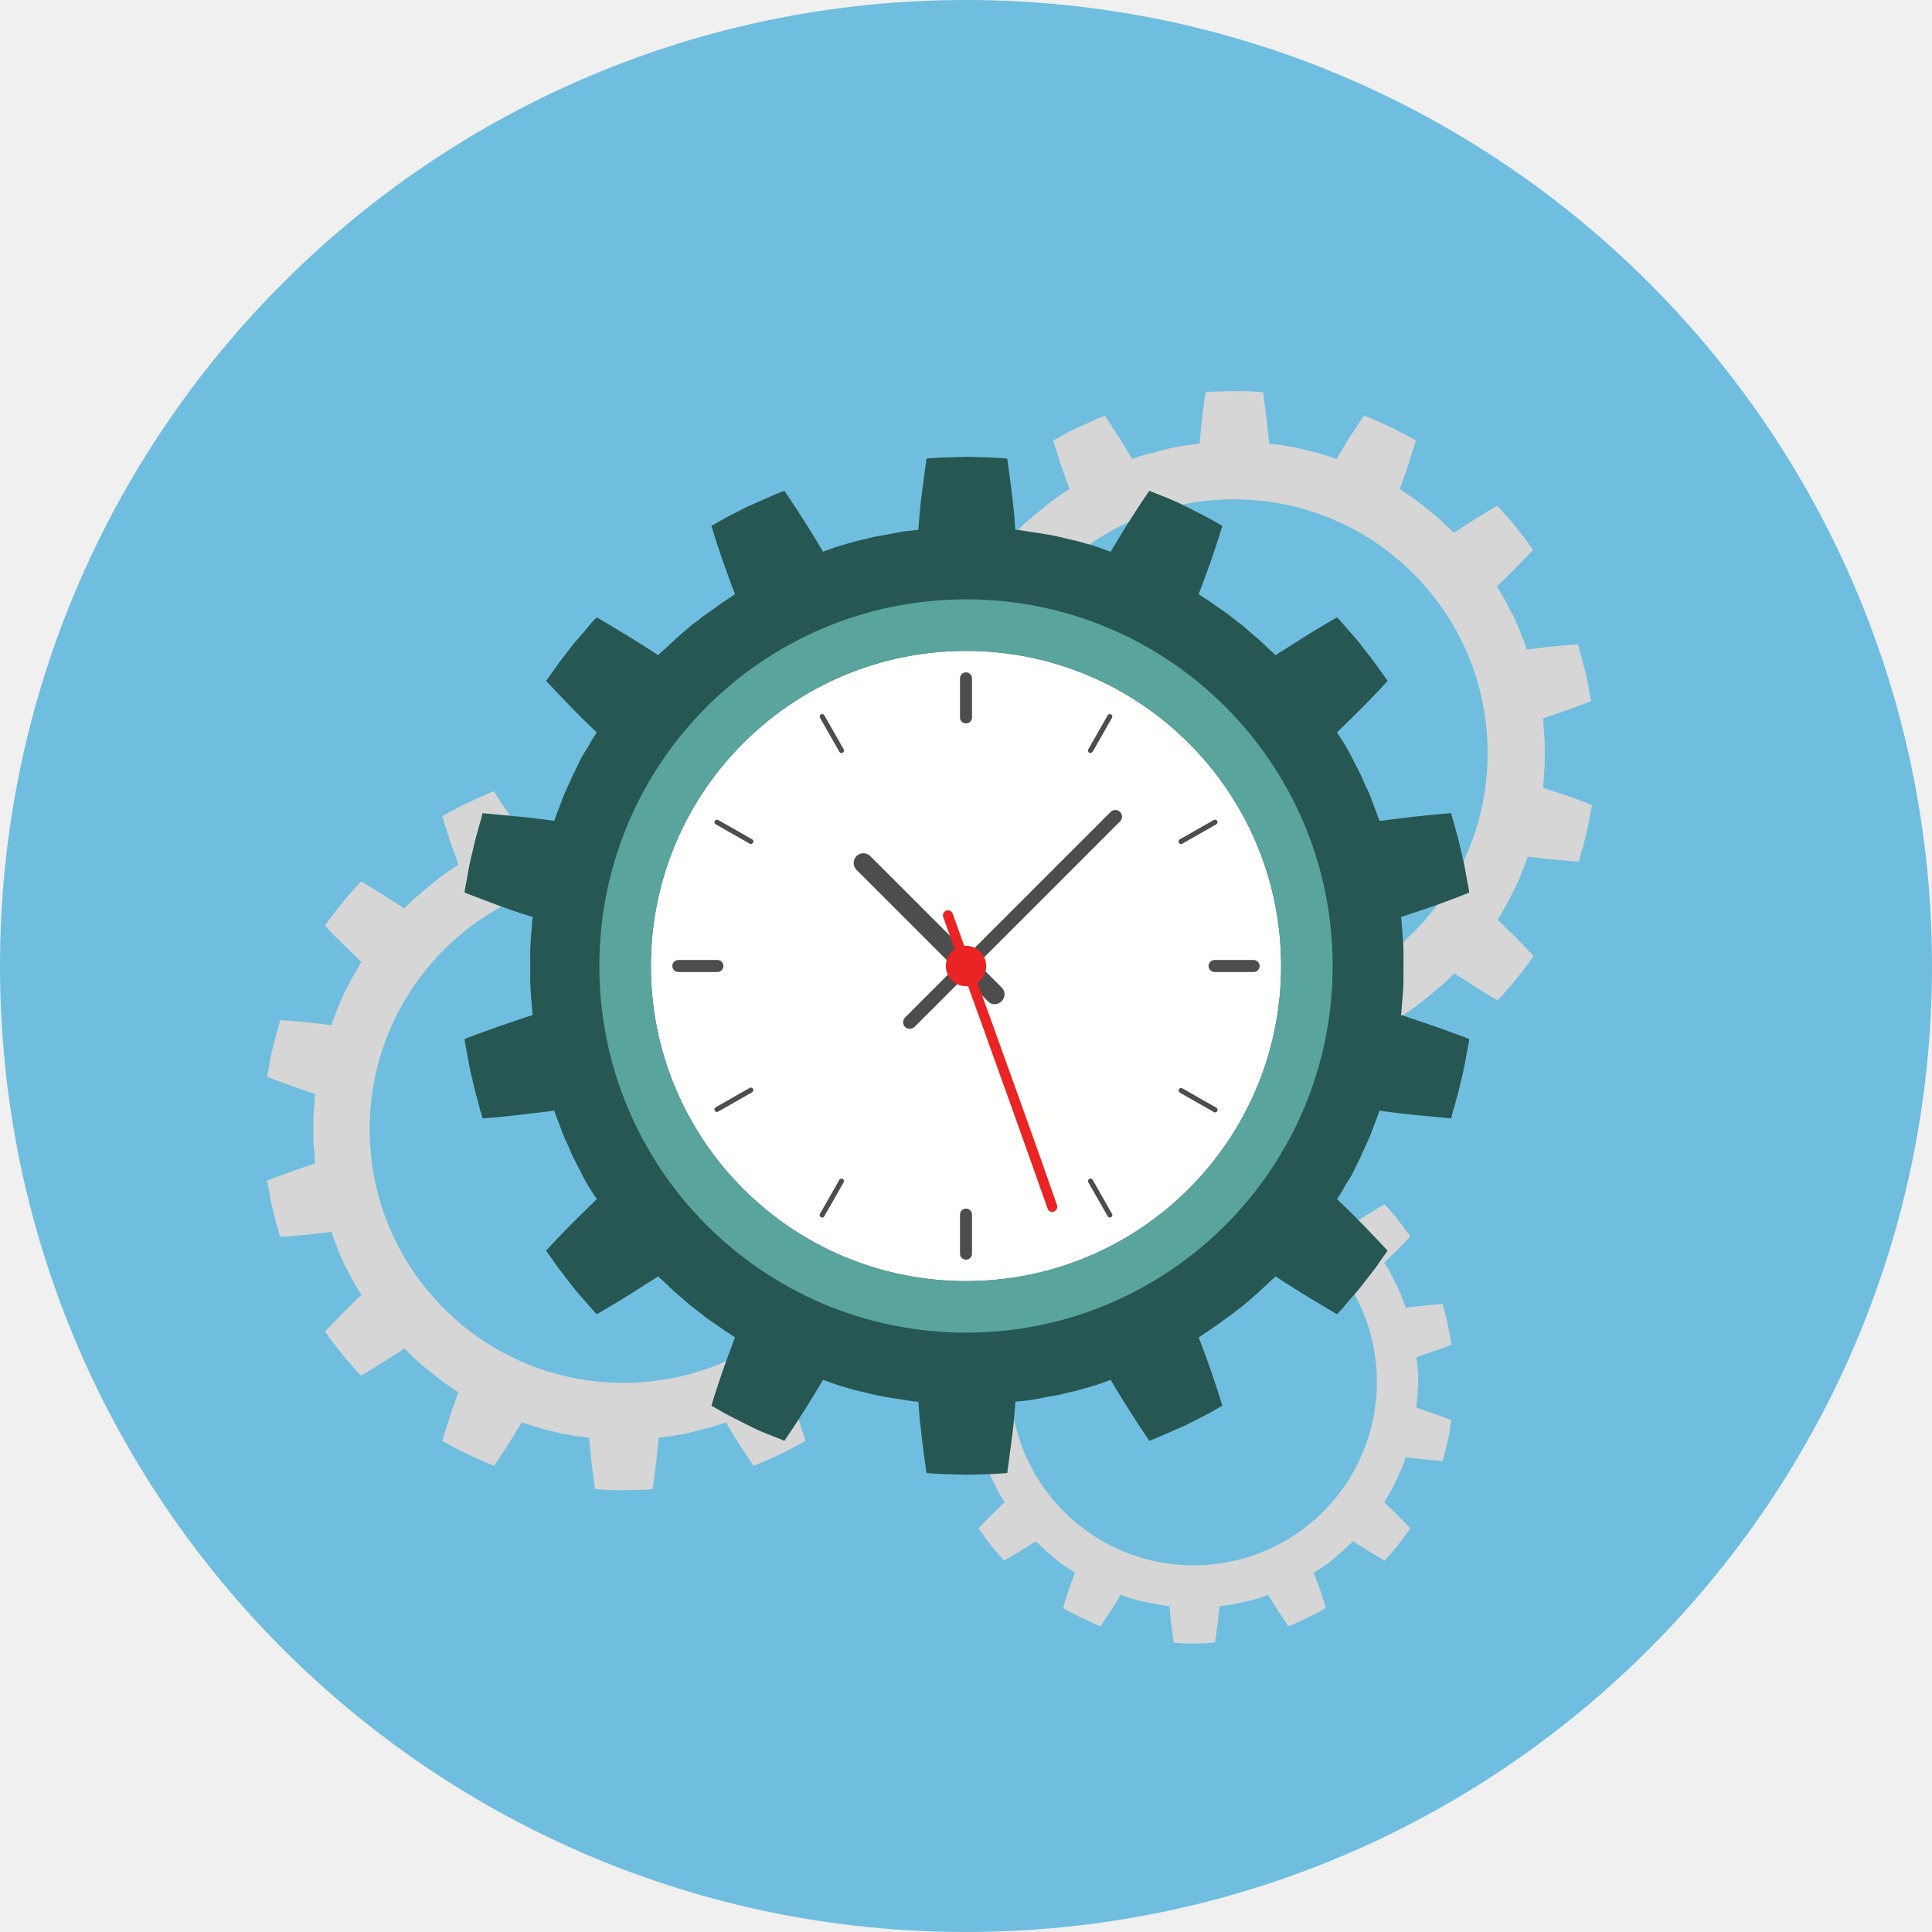
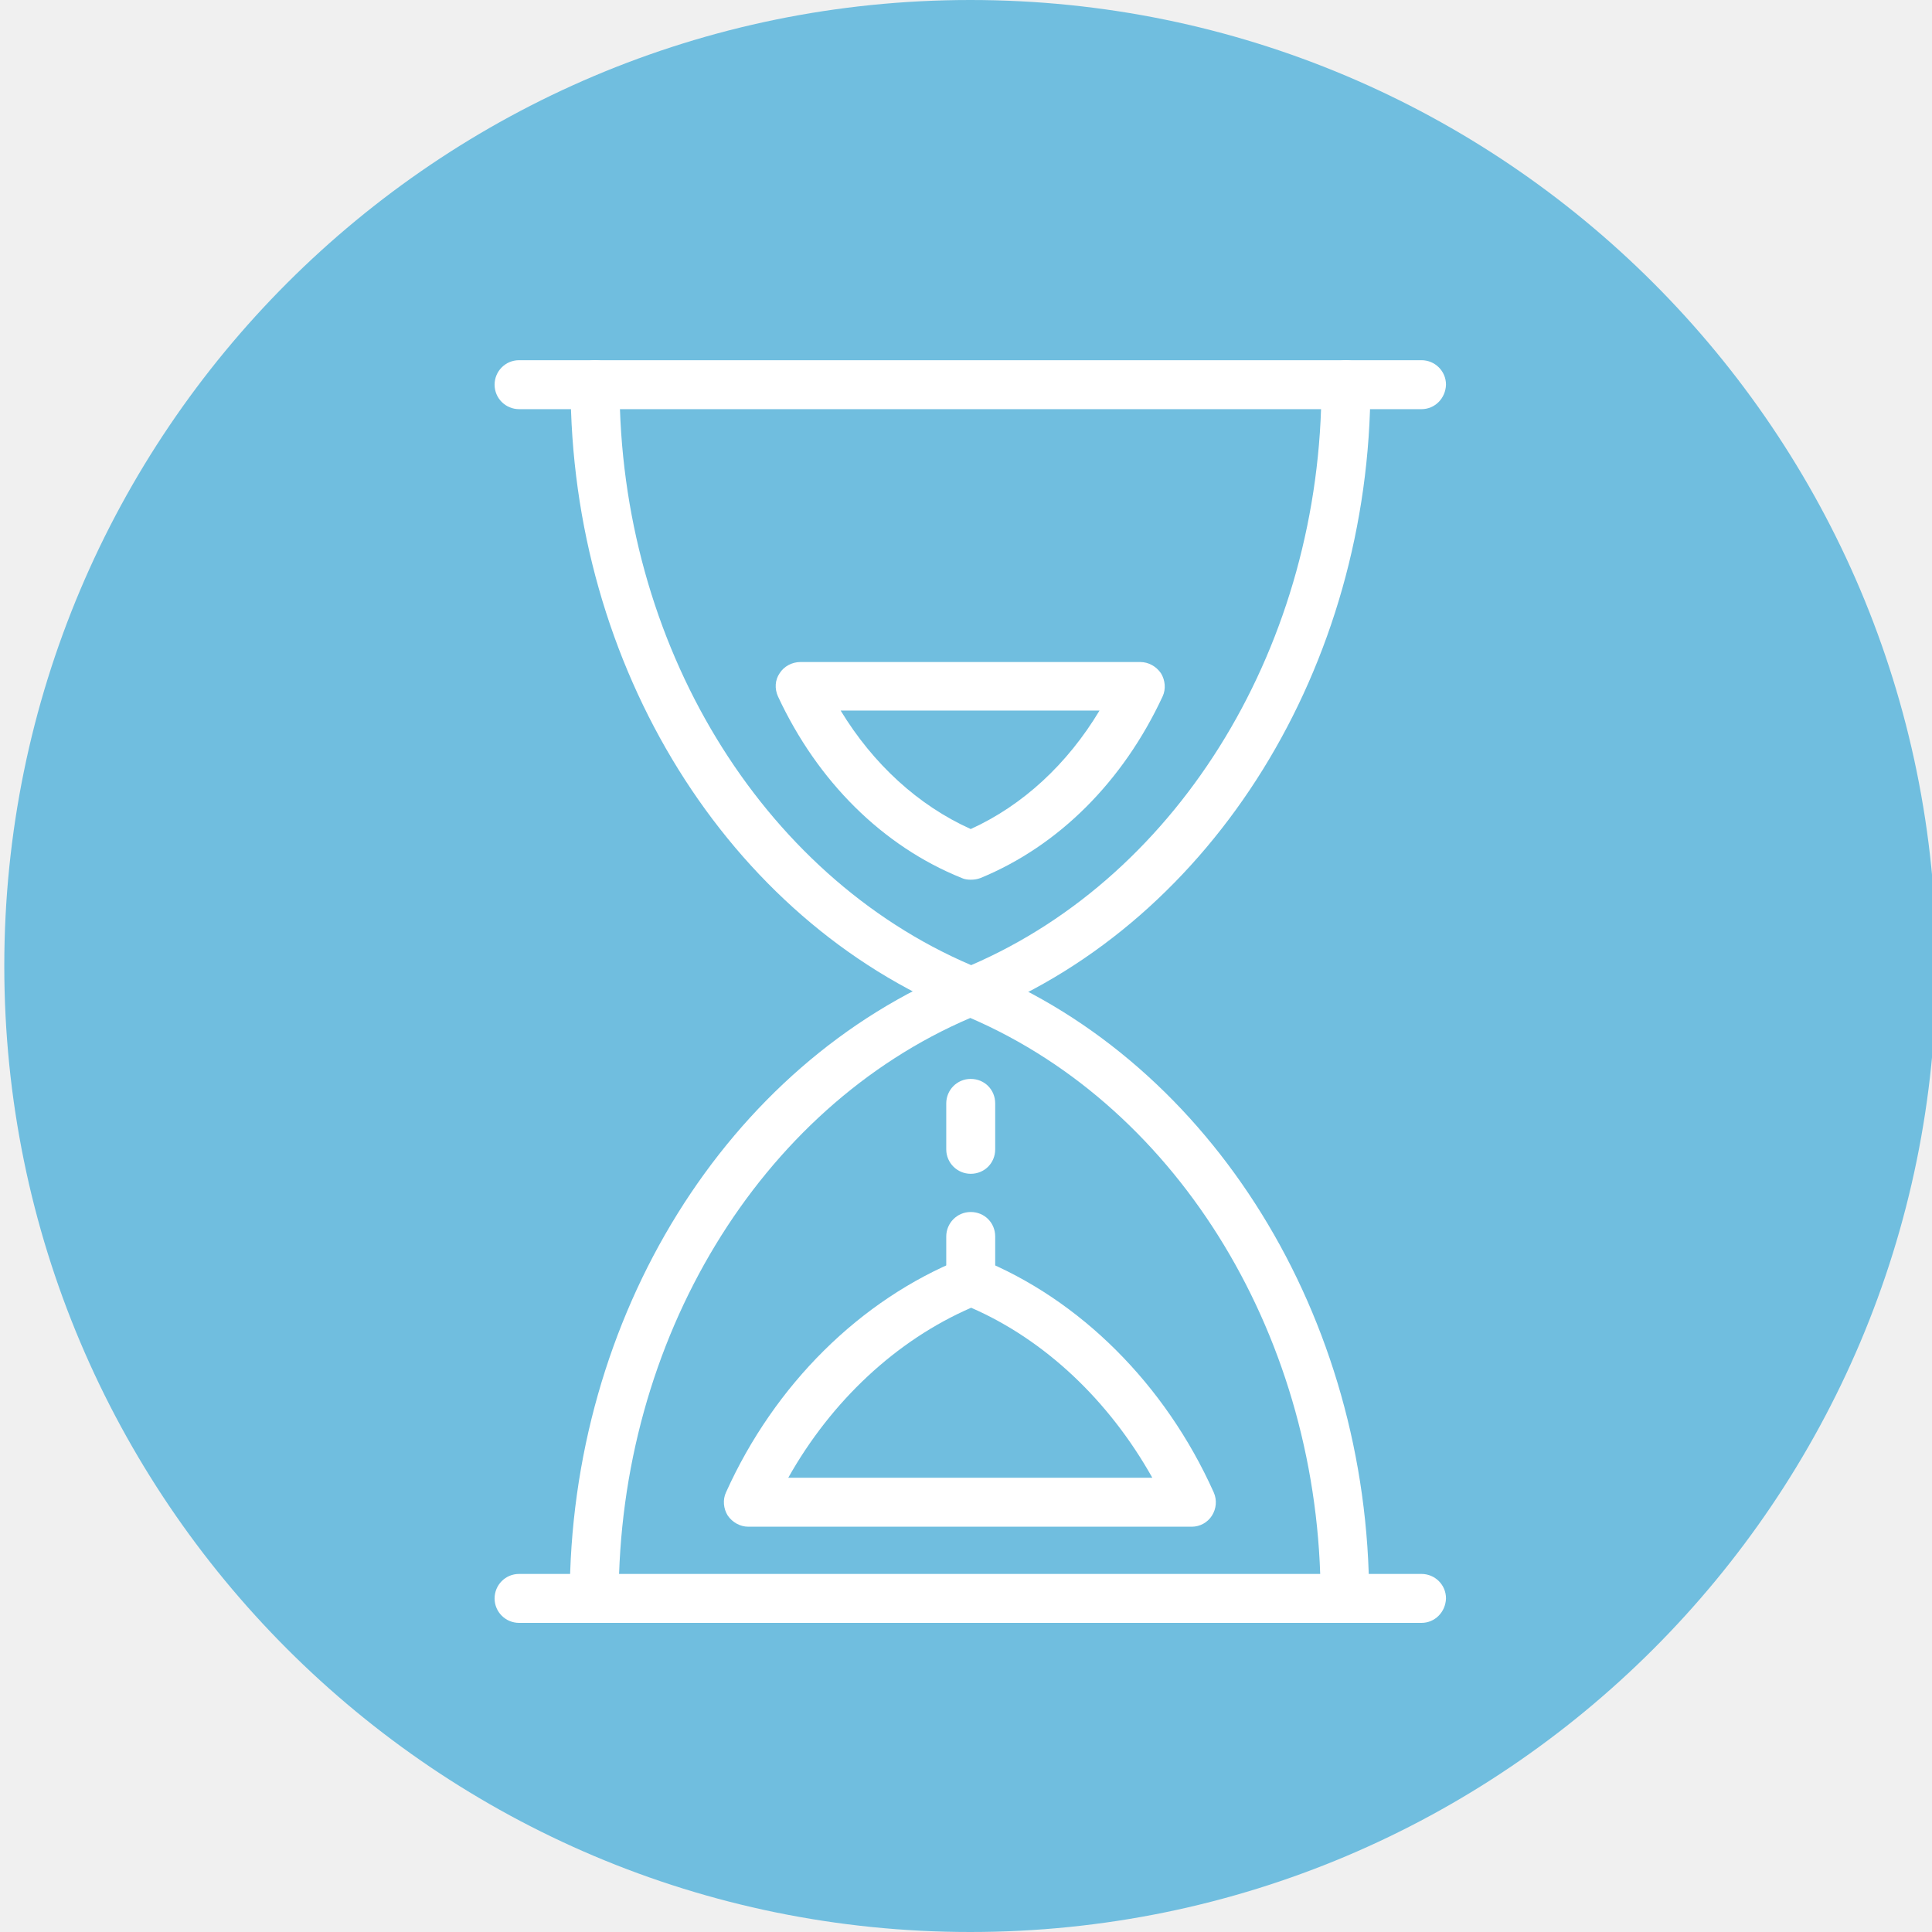
- <svg xmlns="http://www.w3.org/2000/svg" id="Layer_1" data-name="Layer 1" viewBox="0 0 450 450">
-   <defs>
-     <style>.cls-1{fill:#70bedf;}.cls-2{fill:#d6d6d6;}.cls-3{fill:#275752;}.cls-4{fill:#fffffd;}.cls-5{fill:#4d4d4d;}.cls-6{fill:#ea2324;}.cls-7{fill:#59a49c;}</style>
-   </defs>
-   <circle class="cls-1" cx="225" cy="225" r="225" />
-   <path class="cls-2" d="M359.4,183.5v-.3c0-.2.1-.5.1-.9.1-.8.1-1.8.2-2.8s.1-2,.1-2.8v-2.6c0-.8,0-1.8-.1-2.8s-.2-2-.2-2.8c0-.4-.1-.7-.1-.9v-.3s2.8-.9,5.6-1.9,5.6-2.1,5.6-2.1a2.8,2.8,0,0,0-.1-.6q-.15-.6-.3-1.5c-.2-1.2-.5-2.9-.9-4.5l-.6-2.4q-.3-1.2-.6-2.1c-.2-.6-.3-1.1-.4-1.5a3.22,3.22,0,0,0-.2-.6s-3,.2-6,.5-5.9.7-5.9.7-.2-.5-.4-1.2-.7-1.7-1-2.6-.8-1.9-1.1-2.6-.5-1.2-.5-1.2a6.7,6.7,0,0,0-.6-1.1c-.4-.7-.8-1.6-1.3-2.5s-1-1.8-1.4-2.4-.7-1.1-.7-1.1,2.2-2,4.3-4.2,4.2-4.3,4.2-4.3l-1.2-1.7c-.4-.5-.8-1.1-1.3-1.7s-1-1.3-1.5-1.9c-1-1.3-2.2-2.6-3-3.5a13.26,13.26,0,0,0-1-1.1l-.4-.4s-2.6,1.5-5.1,3.1l-5,3.2-.9-.9c-.6-.5-1.3-1.2-2-1.9s-1.5-1.3-2.1-1.8-1-.8-1-.8-.4-.3-1-.8-1.4-1.1-2.2-1.7-1.7-1.2-2.3-1.6-1.1-.7-1.1-.7,1.1-2.8,2-5.6,1.8-5.7,1.8-5.7-.7-.4-1.8-1-2.6-1.4-4.1-2.1-3-1.4-4.2-1.9-2-.8-2-.8-1.7,2.5-3.3,5-3.1,5.1-3.1,5.1-.5-.2-1.2-.4c-.4-.1-.8-.3-1.2-.4s-.9-.3-1.4-.4a18,18,0,0,0-2.7-.7c-.7-.2-1.2-.3-1.2-.3s-.5-.1-1.2-.3-1.7-.3-2.7-.5-2-.3-2.8-.4-1.3-.2-1.3-.2-.1-.7-.2-1.9-.3-2.6-.4-4.1c-.4-3-.8-5.9-.8-5.9s-.8-.1-2.1-.2-2.9-.1-4.6-.1-3.3.1-4.6.1-2.1.2-2.1.2-.5,3-.8,5.9c-.2,1.5-.3,3-.4,4.1s-.2,1.9-.2,1.9-.5.1-1.3.2-1.8.2-2.8.4-2,.3-2.7.5-1.2.3-1.2.3-.5.1-1.2.3-1.7.5-2.7.7c-.5.1-1,.3-1.4.4s-.9.3-1.2.4c-.7.2-1.2.4-1.2.4s-1.5-2.6-3.1-5.1-3.3-5-3.3-5-.8.3-1.9.8-2.7,1.2-4.2,1.9-3,1.5-4.1,2.1-1.8,1-1.8,1,.9,2.9,1.8,5.7l2,5.6a11.62,11.62,0,0,1-1.1.7,55.73,55.73,0,0,0-4.5,3.3c-.6.5-1,.8-1,.8s-.4.3-1,.8-1.3,1.2-2.1,1.8-1.5,1.4-2,1.9a6.05,6.05,0,0,0-.9.9l-5-3.2c-2.5-1.6-5.1-3.1-5.1-3.1a1.2,1.2,0,0,1-.4.4,12,12,0,0,0-1,1.1c-.8,1-2,2.2-3,3.5-.5.7-1,1.3-1.5,1.9s-.9,1.2-1.3,1.7l-1.2,1.7s2,2.2,4.2,4.3,4.3,4.2,4.3,4.2a11.62,11.62,0,0,0-.7,1.1c-.4.7-.9,1.5-1.4,2.4s-.9,1.8-1.3,2.5a5.81,5.81,0,0,1-.6,1.1s-.2.5-.5,1.2a22.63,22.63,0,0,0-1.1,2.6c-.4.9-.7,1.9-1,2.6a6.74,6.74,0,0,0-.4,1.2s-2.9-.4-5.9-.7-6-.5-6-.5a3.22,3.22,0,0,0-.2.6c-.1.4-.2.9-.4,1.5s-.4,1.3-.6,2.1l-.6,2.4c-.4,1.6-.7,3.3-.9,4.5q-.15.9-.3,1.5a1.45,1.45,0,0,1-.1.6s2.8,1.1,5.6,2.1,5.6,1.9,5.6,1.9v.3c0,.2-.1.5-.1.9-.1.8-.1,1.8-.2,2.8s-.1,2-.1,2.8v2.6c0,.8,0,1.8.1,2.8s.2,2,.2,2.8c0,.4.1.7.1.9v.3s-2.8.9-5.6,1.9-5.6,2.1-5.6,2.1a2.8,2.8,0,0,0,.1.6q.15.6.3,1.5c.2,1.2.5,2.9.9,4.5l.6,2.4q.3,1.2.6,2.1c.2.6.3,1.1.4,1.5a3.22,3.22,0,0,0,.2.6s3-.2,6-.5,5.9-.7,5.9-.7.2.5.4,1.2.7,1.7,1,2.6.8,1.9,1.1,2.6.5,1.2.5,1.2a6.7,6.7,0,0,0,.6,1.1c.4.7.8,1.6,1.3,2.5s1,1.8,1.4,2.4.7,1.1.7,1.1-2.2,2-4.3,4.2-4.2,4.3-4.2,4.3l1.2,1.7c.4.5.8,1.1,1.3,1.7s1,1.3,1.5,1.9c1,1.3,2.2,2.6,3,3.5a13.26,13.26,0,0,0,1,1.1l.4.4s2.6-1.5,5.1-3.1l5-3.2a6.05,6.05,0,0,1,.9.9c.6.5,1.3,1.2,2,1.9s1.5,1.3,2.1,1.8,1,.8,1,.8.4.3,1,.8,1.4,1.1,2.2,1.7,1.7,1.2,2.3,1.6,1.1.7,1.1.7-1.1,2.8-2,5.6-1.8,5.7-1.8,5.7.7.4,1.8,1,2.6,1.4,4.1,2.1,3,1.4,4.2,1.9,2,.8,2,.8,1.7-2.5,3.3-5,3.1-5.1,3.1-5.1.5.2,1.2.4c.4.1.8.3,1.2.4s.9.3,1.4.4a18,18,0,0,0,2.7.7c.7.2,1.2.3,1.2.3s.5.1,1.2.3,1.7.3,2.7.5,2,.3,2.8.4,1.3.2,1.3.2.1.7.2,1.9.3,2.6.4,4.1c.4,3,.8,5.9.8,5.9s.8.1,2.1.2,2.9.1,4.6.1,3.3-.1,4.6-.1,2.1-.2,2.1-.2.5-3,.8-5.9c.2-1.5.3-3,.4-4.1s.2-1.9.2-1.9.5-.1,1.3-.2,1.8-.2,2.8-.4,2-.3,2.7-.5,1.2-.3,1.2-.3.5-.1,1.2-.3,1.7-.5,2.7-.7c.5-.1,1-.3,1.4-.4s.9-.3,1.2-.4c.7-.2,1.2-.4,1.2-.4s1.5,2.6,3.1,5.1,3.3,5,3.3,5,.8-.3,2-.8,2.7-1.2,4.2-1.9,3-1.5,4.1-2.1,1.8-1,1.8-1-.9-2.9-1.8-5.7l-2-5.6a11.62,11.62,0,0,1,1.1-.7,55.73,55.73,0,0,0,4.5-3.3c.6-.5,1-.8,1-.8s.4-.3,1-.8,1.3-1.2,2.1-1.8,1.5-1.4,2-1.9a6.05,6.05,0,0,0,.9-.9l5,3.2c2.5,1.6,5.1,3.1,5.1,3.1a1.2,1.2,0,0,1,.4-.4,12,12,0,0,0,1-1.1c.8-1,2-2.2,3-3.5.5-.7,1-1.3,1.5-1.9s.9-1.2,1.3-1.7l1.2-1.7s-2-2.2-4.1-4.3-4.3-4.2-4.3-4.2a11.62,11.62,0,0,0,.7-1.1c.4-.7.9-1.5,1.4-2.4s.9-1.8,1.3-2.5a5.81,5.81,0,0,1,.6-1.1s.2-.5.5-1.2a22.63,22.63,0,0,0,1.1-2.6c.4-.9.7-1.9,1-2.6a6.74,6.74,0,0,0,.4-1.2s2.9.4,5.9.7,6,.5,6,.5a3.22,3.22,0,0,0,.2-.6c.1-.4.2-.9.4-1.5s.4-1.3.6-2.1l.6-2.4c.4-1.6.7-3.3.9-4.5q.15-.9.3-1.5a1.45,1.45,0,0,1,.1-.6s-2.8-1.1-5.6-2.1C362.2,184.4,359.4,183.5,359.4,183.5Zm-72,51a59.1,59.1,0,1,1,59.1-59.1A59.09,59.09,0,0,1,287.4,234.5Z" />
-   <path class="cls-2" d="M217.1,271v-.3c0-.2.1-.5.1-.9.1-.8.1-1.8.2-2.8s.1-2,.1-2.8v-2.6c0-.8,0-1.8-.1-2.8s-.2-2-.2-2.8c0-.4-.1-.7-.1-.9v-.3s2.8-.9,5.6-1.9,5.6-2.1,5.6-2.1a2.8,2.8,0,0,0-.1-.6q-.15-.6-.3-1.5c-.2-1.2-.5-2.9-.9-4.5l-.6-2.4q-.3-1.2-.6-2.1c-.2-.6-.3-1.1-.4-1.5a3.22,3.22,0,0,0-.2-.6s-3,.2-6,.5-5.9.7-5.9.7-.2-.5-.4-1.2-.7-1.7-1-2.6-.8-1.9-1.1-2.6-.5-1.2-.5-1.2a6.7,6.7,0,0,0-.6-1.1c-.4-.7-.8-1.6-1.3-2.5s-1-1.8-1.4-2.4-.7-1.1-.7-1.1,2.2-2,4.3-4.2,4.2-4.3,4.2-4.3l-1.2-1.7c-.4-.5-.8-1.1-1.3-1.7s-1-1.3-1.5-1.9c-1-1.3-2.2-2.6-3-3.5a13.26,13.26,0,0,0-1-1.1l-.4-.4s-2.6,1.5-5.1,3.1l-5,3.2-.9-.9c-.6-.5-1.3-1.2-2-1.9s-1.5-1.3-2.1-1.8-1-.8-1-.8-.4-.3-1-.8-1.4-1.1-2.2-1.7-1.7-1.2-2.3-1.6-1.1-.7-1.1-.7,1.1-2.8,2-5.6,1.8-5.7,1.8-5.7-.7-.4-1.8-1-2.6-1.4-4.1-2.1-3-1.4-4.2-1.9-2-.8-2-.8-1.7,2.5-3.3,5-3.1,5.1-3.1,5.1-.5-.2-1.2-.4c-.4-.1-.8-.3-1.2-.4s-.9-.3-1.4-.4a18,18,0,0,0-2.7-.7c-.7-.2-1.2-.3-1.2-.3s-.5-.1-1.2-.3-1.7-.3-2.7-.5-2-.3-2.8-.4-1.3-.2-1.3-.2-.1-.7-.2-1.9-.3-2.6-.4-4.1c-.4-3-.8-5.9-.8-5.9s-.8-.1-2.1-.2-2.9-.1-4.6-.1-3.3.1-4.6.1-2.1.2-2.1.2-.5,3-.8,5.9c-.2,1.5-.3,3-.4,4.1s-.2,1.9-.2,1.9-.5.1-1.3.2-1.8.2-2.8.4-2,.3-2.7.5-1.2.3-1.2.3-.5.1-1.2.3-1.7.5-2.7.7c-.5.1-1,.3-1.4.4s-.9.3-1.2.4c-.7.2-1.2.4-1.2.4s-1.5-2.6-3.1-5.1-3.3-5-3.3-5-.8.3-1.9.8-2.7,1.2-4.2,1.9-3,1.5-4.1,2.1-1.8,1-1.8,1,.9,2.9,1.8,5.7l2,5.6a11.62,11.62,0,0,1-1.1.7,55.73,55.73,0,0,0-4.5,3.3c-.6.5-1,.8-1,.8s-.4.3-1,.8-1.3,1.2-2.1,1.8-1.5,1.4-2,1.9a6.05,6.05,0,0,0-.9.9l-5-3.2c-2.5-1.6-5.1-3.1-5.1-3.1a1.2,1.2,0,0,1-.4.4,12,12,0,0,0-1,1.1c-.8,1-2,2.2-3,3.5-.5.7-1,1.3-1.5,1.9s-.9,1.2-1.3,1.7l-1.2,1.7s2,2.2,4.2,4.3,4.3,4.2,4.3,4.2a11.62,11.62,0,0,0-.7,1.1c-.4.7-.9,1.5-1.4,2.4s-.9,1.8-1.3,2.5a5.81,5.81,0,0,1-.6,1.1s-.2.5-.5,1.2a22.63,22.63,0,0,0-1.1,2.6c-.4.9-.7,1.9-1,2.6a6.74,6.74,0,0,0-.4,1.2s-2.9-.4-5.9-.7-6-.5-6-.5a3.22,3.22,0,0,0-.2.6c-.1.4-.2.9-.4,1.5s-.4,1.3-.6,2.1l-.6,2.4c-.4,1.6-.7,3.3-.9,4.5q-.15.9-.3,1.5a1.45,1.45,0,0,1-.1.6s2.8,1.1,5.6,2.1,5.6,1.9,5.6,1.9v.3c0,.2-.1.5-.1.9-.1.8-.1,1.8-.2,2.8s-.1,2-.1,2.8v2.6c0,.8,0,1.8.1,2.8s.2,2,.2,2.8c0,.4.1.7.1.9v.3s-2.8.9-5.6,1.9-5.6,2.1-5.6,2.1a2.8,2.8,0,0,0,.1.6q.15.6.3,1.5c.2,1.2.5,2.9.9,4.5l.6,2.4q.3,1.2.6,2.1c.2.6.3,1.1.4,1.5a1.19,1.19,0,0,0,.2.5s3-.2,6-.5,5.9-.7,5.9-.7.2.5.4,1.2.7,1.7,1,2.6.8,1.9,1.1,2.6.5,1.2.5,1.2a6.7,6.7,0,0,0,.6,1.1c.4.7.8,1.6,1.3,2.5s1,1.8,1.4,2.4.7,1.1.7,1.1-2.2,2-4.3,4.2-4.2,4.3-4.2,4.3l1.2,1.7c.4.5.8,1.1,1.3,1.7s1,1.3,1.5,1.9c1,1.3,2.2,2.6,3,3.5a13.26,13.26,0,0,0,1,1.1l.4.4s2.6-1.5,5.1-3.1l5-3.2a6.05,6.05,0,0,1,.9.9c.6.5,1.3,1.2,2,1.9s1.5,1.3,2.1,1.8,1,.8,1,.8.4.3,1,.8,1.4,1.1,2.2,1.7,1.7,1.2,2.3,1.6,1.1.7,1.1.7-1.1,2.8-2,5.6-1.8,5.7-1.8,5.7.7.4,1.8,1,2.6,1.4,4.1,2.1,3,1.4,4.2,1.9,2,.8,2,.8,1.7-2.5,3.3-5,3.1-5.1,3.1-5.1.5.2,1.2.4c.4.1.8.3,1.2.4s.9.3,1.4.4a18,18,0,0,0,2.7.7c.7.2,1.2.3,1.2.3s.5.1,1.2.3,1.7.3,2.7.5,2,.3,2.8.4,1.3.2,1.3.2.1.7.2,1.9.3,2.6.4,4.1c.4,3,.8,5.9.8,5.9s.8.1,2.1.2,2.9.1,4.6.1,3.3-.1,4.6-.1,2.1-.2,2.1-.2.5-3,.8-5.9c.2-1.5.3-3,.4-4.1s.2-1.9.2-1.9.5-.1,1.3-.2,1.8-.2,2.8-.4,2-.3,2.7-.5,1.2-.3,1.2-.3.5-.1,1.2-.3,1.7-.5,2.7-.7c.5-.1,1-.3,1.4-.4s.9-.3,1.2-.4c.7-.2,1.2-.4,1.2-.4s1.5,2.6,3.1,5.1,3.3,5,3.3,5,.8-.3,2-.8,2.7-1.2,4.2-1.9,3-1.5,4.1-2.1,1.8-1,1.8-1-.9-2.9-1.8-5.7l-2-5.6a11.62,11.62,0,0,1,1.1-.7,55.73,55.73,0,0,0,4.5-3.3c.6-.5,1-.8,1-.8s.4-.3,1-.8,1.3-1.2,2.1-1.8,1.5-1.4,2-1.9a6.05,6.05,0,0,0,.9-.9l5,3.2c2.5,1.6,5.1,3.1,5.1,3.1a1.2,1.2,0,0,1,.4-.4,12,12,0,0,0,1-1.1c.8-1,2-2.2,3-3.5.5-.7,1-1.3,1.5-1.9s.9-1.2,1.3-1.7l1.2-1.7s-2-2.2-4.1-4.3-4.3-4.2-4.3-4.2a11.62,11.62,0,0,0,.7-1.1c.4-.7.9-1.5,1.4-2.4s.9-1.8,1.3-2.5a5.81,5.81,0,0,1,.6-1.1s.2-.5.5-1.2a22.63,22.63,0,0,0,1.1-2.6c.4-.9.7-1.9,1-2.6a6.74,6.74,0,0,0,.4-1.2s2.9.4,5.9.7,6,.5,6,.5a4.2,4.2,0,0,0,.2-.5c.1-.4.2-.9.4-1.5s.4-1.3.6-2.1l.6-2.4c.4-1.6.7-3.3.9-4.5q.15-.9.3-1.5a1.45,1.45,0,0,1,.1-.6s-2.8-1.1-5.6-2.1C219.9,271.9,217.1,271,217.1,271Zm-71.9,51.1A59.1,59.1,0,1,1,204.3,263,59.09,59.09,0,0,1,145.2,322.1Z" />
-   <path class="cls-2" d="M329.9,327.8v-.3a2,2,0,0,1,.1-.7,16.83,16.83,0,0,1,.2-2,12.12,12.12,0,0,1,.1-2V321a14.8,14.8,0,0,0-.1-2c-.1-.7-.1-1.5-.2-2a1.48,1.48,0,0,0-.1-.7v-.2s2-.7,4.1-1.4,4.1-1.5,4.1-1.5a1,1,0,0,0-.1-.4,6.53,6.53,0,0,0-.2-1.1c-.2-.9-.4-2.1-.6-3.3-.1-.6-.3-1.2-.4-1.7a11.31,11.31,0,0,1-.4-1.5c-.1-.4-.2-.8-.3-1.1a1.58,1.58,0,0,1-.1-.4l-4.3.4c-2.1.2-4.3.5-4.3.5l-.3-.9a19.68,19.68,0,0,1-.7-1.9c-.3-.7-.6-1.3-.8-1.8a4.77,4.77,0,0,0-.4-.8,4.77,4.77,0,0,1-.4-.8c-.3-.5-.6-1.2-.9-1.8s-.7-1.3-1-1.7-.5-.8-.5-.8,1.6-1.5,3.1-3,3-3.1,3-3.1a9.87,9.87,0,0,0-.9-1.2,14.63,14.63,0,0,1-.9-1.3,17.1,17.1,0,0,1-1.1-1.4c-.7-1-1.6-1.8-2.1-2.5a4.37,4.37,0,0,1-.7-.8l-.3-.3s-1.9,1.1-3.7,2.2-3.6,2.3-3.6,2.3a7.28,7.28,0,0,0-.7-.6c-.4-.4-.9-.9-1.5-1.4s-1.1-1-1.5-1.3a7.28,7.28,0,0,1-.7-.6,5.17,5.17,0,0,1-.7-.6c-.4-.3-1-.8-1.6-1.2s-1.2-.8-1.7-1.1-.8-.5-.8-.5.8-2,1.5-4.1,1.3-4.1,1.3-4.1l-1.3-.8c-.8-.4-1.9-1-3-1.5s-2.2-1-3-1.4-1.4-.6-1.4-.6l-2.4,3.6c-1.2,1.8-2.3,3.7-2.3,3.7l-.9-.3-.9-.3-1-.3c-.7-.2-1.4-.4-1.9-.5s-.9-.2-.9-.2-.4-.1-.9-.2-1.3-.2-2-.4l-2-.3a5.1,5.1,0,0,0-.9-.1,11.62,11.62,0,0,0-.1-1.3c-.1-.8-.2-1.9-.3-2.9-.3-2.1-.6-4.3-.6-4.3s-.6,0-1.5-.1-2.1-.1-3.3-.1-2.4.1-3.3.1-1.5.1-1.5.1-.3,2.1-.6,4.3c-.1,1.1-.2,2.1-.3,2.9a11.62,11.62,0,0,0-.1,1.3,5.1,5.1,0,0,0-.9.1,19.58,19.58,0,0,0-2,.3,11.8,11.8,0,0,0-2,.4c-.5.1-.9.2-.9.2s-.4.1-.9.2-1.2.3-1.9.5c-.4.1-.7.2-1,.3l-.9.3a7.78,7.78,0,0,1-.9.3s-1.1-1.9-2.3-3.7l-2.4-3.6a11.89,11.89,0,0,0-1.4.6c-.8.3-1.9.9-3,1.4s-2.2,1.1-3,1.5l-1.3.8s.6,2.1,1.3,4.1,1.5,4.1,1.5,4.1-.3.2-.8.5-1.1.7-1.7,1.1a11.09,11.09,0,0,0-1.6,1.2,7.28,7.28,0,0,0-.7.6,5.17,5.17,0,0,0-.7.6c-.4.4-1,.8-1.5,1.3s-1.1,1-1.5,1.4a5.17,5.17,0,0,1-.7.6s-1.8-1.2-3.6-2.3-3.7-2.2-3.7-2.2l-.3.3c-.2.2-.4.5-.7.8-.6.7-1.4,1.6-2.1,2.5a17.1,17.1,0,0,1-1.1,1.4,14.63,14.63,0,0,1-.9,1.3c-.5.7-.9,1.2-.9,1.2s1.5,1.6,3,3.1,3.1,3,3.1,3-.2.3-.5.8-.6,1.1-1,1.7a10,10,0,0,0-.9,1.8,4.77,4.77,0,0,1-.4.8,4.77,4.77,0,0,0-.4.8c-.2.5-.5,1.2-.8,1.8s-.5,1.4-.7,1.9a7.78,7.78,0,0,0-.3.9s-2.1-.3-4.3-.5l-4.3-.4a1.58,1.58,0,0,1-.1.4,8.11,8.11,0,0,0-.3,1.1,15.46,15.46,0,0,0-.4,1.5c-.1.6-.3,1.1-.4,1.7a26.09,26.09,0,0,0-.6,3.3c-.1.4-.1.8-.2,1.1a.58.58,0,0,1-.1.4s2,.8,4.1,1.5,4.1,1.4,4.1,1.4v.3a2,2,0,0,1-.1.7,16.83,16.83,0,0,1-.2,2,12.12,12.12,0,0,1-.1,2v1.8a14.8,14.8,0,0,0,.1,2c.1.7.1,1.5.2,2a1.48,1.48,0,0,0,.1.7v.3s-2,.6-4.1,1.4-4.1,1.5-4.1,1.5a1,1,0,0,0,.1.4,6.53,6.53,0,0,0,.2,1.1c.2.9.4,2.1.6,3.3.1.6.3,1.2.4,1.7a11.31,11.31,0,0,1,.4,1.5c.1.4.2.8.3,1.1a1.58,1.58,0,0,1,.1.4l4.3-.4c2.1-.2,4.3-.5,4.3-.5l.3.9a19.68,19.68,0,0,1,.7,1.9c.3.7.6,1.3.8,1.8a4.77,4.77,0,0,0,.4.8,4.77,4.77,0,0,1,.4.8c.3.5.6,1.2.9,1.8s.7,1.3,1,1.7.5.8.5.8-1.6,1.5-3.1,3-3,3.1-3,3.1a9.87,9.87,0,0,0,.9,1.2,14.63,14.63,0,0,1,.9,1.3c.3.4.7.9,1.1,1.4.7,1,1.6,1.8,2.1,2.5a4.37,4.37,0,0,1,.7.8l.3.3s1.9-1.1,3.7-2.2,3.6-2.3,3.6-2.3a7.28,7.28,0,0,0,.7.6c.4.4.9.9,1.5,1.4s1.1,1,1.5,1.3a7.28,7.28,0,0,1,.7.6,5.17,5.17,0,0,1,.7.6,11.09,11.09,0,0,0,1.6,1.2,12,12,0,0,0,1.7,1.1c.5.3.8.5.8.5s-.8,2-1.5,4.1-1.3,4.1-1.3,4.1l1.3.8c.8.4,1.9,1,3,1.5s2.2,1,3,1.4,1.4.6,1.4.6l2.4-3.6c1.2-1.8,2.3-3.7,2.3-3.7l.9.3.9.3,1,.3c.7.2,1.4.4,1.9.5s.9.2.9.2.4.1.9.2,1.3.2,2,.4l2,.3a5.1,5.1,0,0,0,.9.1,7.31,7.31,0,0,1,.1,1.3c.1.8.2,1.9.3,2.9.3,2.1.6,4.3.6,4.3s.6,0,1.5.1,2.1.1,3.3.1,2.4,0,3.3-.1,1.5-.1,1.5-.1.3-2.1.6-4.3c.1-1.1.2-2.1.3-2.9a11.62,11.62,0,0,0,.1-1.3,5.1,5.1,0,0,0,.9-.1,19.58,19.58,0,0,0,2-.3,11.8,11.8,0,0,0,2-.4c.5-.1.9-.2.9-.2s.4-.1.9-.2,1.2-.3,1.9-.5c.4-.1.7-.2,1-.3l.9-.3a7.78,7.78,0,0,1,.9-.3s1.1,1.9,2.3,3.7l2.4,3.6a11.89,11.89,0,0,0,1.4-.6c.8-.3,1.9-.9,3-1.4s2.2-1.1,3-1.5l1.3-.8s-.6-2.1-1.3-4.1-1.5-4.1-1.5-4.1.3-.2.8-.5,1.1-.7,1.7-1.1a11.09,11.09,0,0,0,1.6-1.2,7.28,7.28,0,0,0,.7-.6,5.17,5.17,0,0,0,.7-.6c.4-.4,1-.8,1.5-1.3s1.1-1,1.5-1.4a5.17,5.17,0,0,1,.7-.6s1.8,1.2,3.6,2.3,3.7,2.2,3.7,2.2l.3-.3c.2-.2.4-.5.7-.8.6-.7,1.4-1.6,2.1-2.5a17.1,17.1,0,0,1,1.1-1.4,14.63,14.63,0,0,1,.9-1.3c.5-.7.9-1.2.9-1.2s-1.5-1.6-3-3.1-3.1-3-3.1-3,.2-.3.5-.8.6-1.1,1-1.7a10,10,0,0,0,.9-1.8,4.77,4.77,0,0,1,.4-.8,4.77,4.77,0,0,0,.4-.8c.2-.5.5-1.2.8-1.8s.5-1.4.7-1.9a7.78,7.78,0,0,0,.3-.9s2.1.3,4.3.5l4.3.4a1.58,1.58,0,0,1,.1-.4,8.11,8.11,0,0,0,.3-1.1,15.46,15.46,0,0,0,.4-1.5c.1-.6.3-1.1.4-1.7a26.09,26.09,0,0,0,.6-3.3c.1-.4.1-.8.2-1.1a.58.58,0,0,1,.1-.4s-2-.8-4.1-1.5S329.9,327.8,329.9,327.8ZM278,364.6a42.7,42.7,0,1,1,42.7-42.7A42.68,42.68,0,0,1,278,364.6Z" />
-   <path class="cls-3" d="M326.3,236.4a1.75,1.75,0,0,1,.1-.5c0-.3.1-.8.1-1.3.1-1.1.2-2.5.3-3.9s.1-2.9.1-3.9v-3.6c0-1.1,0-2.5-.1-3.9s-.2-2.9-.3-3.9c0-.5-.1-1-.1-1.3a1.21,1.21,0,0,0-.1-.5s4-1.3,8-2.7,7.9-3,7.9-3a4.53,4.53,0,0,0-.1-.8c-.1-.5-.2-1.2-.4-2.1-.3-1.7-.7-4.1-1.3-6.4-.3-1.2-.5-2.3-.8-3.4s-.6-2.1-.8-2.9a14.24,14.24,0,0,0-.6-2.1,7.35,7.35,0,0,0-.2-.8s-4.2.3-8.4.8-8.3,1-8.3,1-.2-.7-.6-1.7-.9-2.3-1.4-3.7-1.2-2.6-1.6-3.6-.7-1.6-.7-1.6l-.8-1.6c-.5-.9-1.1-2.2-1.8-3.5s-1.4-2.5-2-3.4l-1-1.5s3-2.9,6-5.9,5.8-6.1,5.8-6.1-.7-1-1.7-2.4c-.5-.7-1.1-1.6-1.8-2.5l-2.1-2.7c-1.4-1.9-3-3.6-4.2-5-.6-.7-1.1-1.2-1.4-1.6l-.6-.6s-3.7,2.1-7.2,4.3-7.1,4.5-7.1,4.5-.5-.5-1.3-1.2-1.8-1.8-2.9-2.7-2.2-1.9-3-2.6a15.07,15.07,0,0,0-1.4-1.1,15.07,15.07,0,0,1-1.4-1.1,33.85,33.85,0,0,0-3.2-2.3c-1.2-.8-2.3-1.7-3.2-2.2l-1.5-1s1.5-3.9,2.9-7.9,2.6-8,2.6-8-1-.6-2.6-1.5-3.7-1.9-5.8-3-4.3-2-5.9-2.6-2.7-1.1-2.7-1.1-2.4,3.5-4.6,7-4.4,7.2-4.4,7.2-.7-.2-1.7-.6c-.5-.2-1.1-.4-1.7-.6s-1.3-.4-2-.6c-1.4-.4-2.7-.8-3.8-1s-1.7-.4-1.7-.4-.7-.2-1.7-.4-2.5-.5-3.9-.7-2.8-.4-3.9-.6-1.8-.2-1.8-.2-.1-1-.2-2.6-.4-3.7-.6-5.7c-.5-4.2-1.1-8.3-1.1-8.3s-1.2-.1-2.9-.2-4.1-.1-6.5-.2c-2.4.1-4.7.1-6.5.2s-2.9.2-2.9.2-.6,4.2-1.1,8.3c-.3,2.1-.5,4.2-.6,5.7s-.2,2.6-.2,2.6-.7.1-1.8.2a34,34,0,0,0-3.9.6c-1.4.3-2.8.5-3.9.7s-1.7.4-1.7.4-.7.2-1.7.4-2.4.6-3.8,1c-.7.2-1.4.4-2,.6s-1.2.4-1.7.6a17.63,17.63,0,0,0-1.7.6s-2.1-3.6-4.4-7.2-4.6-7-4.6-7-1.1.4-2.7,1.1-3.8,1.7-5.9,2.6c-2.1,1.1-4.2,2.1-5.8,3s-2.6,1.5-2.6,1.5,1.2,4,2.6,8,2.9,7.9,2.9,7.9l-1.5,1c-.9.6-2.1,1.4-3.2,2.2s-2.3,1.7-3.2,2.3a15.07,15.07,0,0,1-1.4,1.1,15.07,15.07,0,0,0-1.4,1.1c-.8.7-1.9,1.6-3,2.6s-2.1,2-2.9,2.7-1.3,1.2-1.3,1.2-3.5-2.3-7.1-4.5-7.2-4.3-7.2-4.3l-.6.6A12.21,12.21,0,0,0,137,146c-1.1,1.4-2.8,3.1-4.2,5-.7.9-1.5,1.9-2.1,2.7s-1.2,1.7-1.8,2.5c-1,1.4-1.7,2.4-1.7,2.4s2.9,3.1,5.8,6.1,6,5.9,6,5.9l-1,1.5c-.5.9-1.2,2.2-2,3.4s-1.3,2.5-1.8,3.5l-.8,1.6s-.3.7-.7,1.6-1.1,2.3-1.6,3.6-1,2.7-1.4,3.7-.6,1.7-.6,1.7-4.1-.6-8.3-1-8.4-.8-8.4-.8a7.35,7.35,0,0,0-.2.8,18.87,18.87,0,0,1-.6,2.1c-.2.9-.5,1.8-.8,2.9s-.5,2.2-.8,3.4c-.6,2.3-1,4.6-1.3,6.4-.2.9-.3,1.6-.4,2.1a4.53,4.53,0,0,0-.1.8s3.9,1.5,7.9,3,8,2.7,8,2.7a1.75,1.75,0,0,1-.1.5c0,.3-.1.8-.1,1.3-.1,1.1-.2,2.5-.3,3.9s-.1,2.9-.1,3.9v3.6c0,1.1,0,2.5.1,3.9s.2,2.9.3,3.9c0,.5.1,1,.1,1.3a1.21,1.21,0,0,0,.1.5s-4,1.3-8,2.7-7.9,2.9-7.9,2.9a4.53,4.53,0,0,0,.1.8c.1.5.2,1.2.4,2.1.3,1.7.7,4.1,1.3,6.4.3,1.2.5,2.3.8,3.4s.6,2.1.8,2.9a14.24,14.24,0,0,0,.6,2.1,7.35,7.35,0,0,0,.2.8s4.2-.3,8.4-.8,8.3-1,8.3-1,.2.7.6,1.7.9,2.3,1.4,3.7,1.2,2.6,1.6,3.6.7,1.6.7,1.6l.8,1.6c.5.9,1.1,2.2,1.8,3.5s1.4,2.5,2,3.4l1,1.5s-3,2.9-6,5.9-5.8,6.1-5.8,6.1.7,1,1.7,2.4c.5.7,1.1,1.6,1.8,2.5l2.1,2.7c1.4,1.9,3,3.6,4.2,5,.6.7,1.1,1.2,1.4,1.6l.6.6s3.7-2.1,7.2-4.3,7.1-4.5,7.1-4.5.5.5,1.3,1.2,1.8,1.8,2.9,2.7,2.2,1.9,3,2.6a15.07,15.07,0,0,0,1.4,1.1,15.07,15.07,0,0,1,1.4,1.1,33.85,33.85,0,0,0,3.2,2.3c1.2.8,2.3,1.7,3.2,2.2l1.5,1s-1.5,3.9-2.9,7.9-2.6,8-2.6,8,1,.6,2.6,1.5,3.7,1.9,5.8,3,4.3,2,5.9,2.6,2.7,1.1,2.7,1.1,2.4-3.5,4.6-7,4.4-7.2,4.4-7.2.7.2,1.7.6c.5.2,1.1.4,1.7.6s1.3.4,2,.6c1.4.4,2.7.8,3.8,1s1.7.4,1.7.4.7.2,1.7.4,2.5.5,3.9.7,2.8.4,3.9.6,1.8.2,1.8.2.1,1,.2,2.6.4,3.7.6,5.7c.5,4.2,1.1,8.3,1.1,8.3s1.2.1,2.9.2,4.1.1,6.5.2c2.4-.1,4.7-.1,6.5-.2s2.9-.2,2.9-.2.6-4.2,1.1-8.3c.3-2.1.5-4.2.6-5.7s.2-2.6.2-2.6.7-.1,1.8-.2a34,34,0,0,0,3.9-.6c1.4-.3,2.8-.5,3.9-.7s1.7-.4,1.7-.4.7-.2,1.7-.4,2.4-.6,3.8-1c.7-.2,1.4-.4,2-.6s1.2-.4,1.7-.6a17.63,17.63,0,0,0,1.7-.6s2.1,3.6,4.4,7.2,4.6,7,4.6,7,1.1-.4,2.7-1.1,3.8-1.7,5.9-2.6c2.1-1.1,4.2-2.1,5.8-3s2.6-1.5,2.6-1.5-1.2-4-2.6-8-2.9-7.9-2.9-7.9l1.5-1c.9-.6,2.1-1.4,3.2-2.2s2.3-1.7,3.2-2.3a15.07,15.07,0,0,1,1.4-1.1,15.07,15.07,0,0,0,1.4-1.1c.8-.7,1.9-1.6,3-2.6s2.1-2,2.9-2.7,1.3-1.2,1.3-1.2,3.5,2.3,7.1,4.5,7.2,4.3,7.2,4.3l.6-.6a12.21,12.21,0,0,0,1.4-1.6c1.1-1.4,2.8-3.1,4.2-5,.7-.9,1.5-1.9,2.1-2.7a30.4,30.4,0,0,0,1.8-2.5c1-1.4,1.7-2.4,1.7-2.4s-2.9-3.1-5.8-6.1-6-5.9-6-5.9l1-1.5c.5-.9,1.2-2.2,2-3.4s1.3-2.5,1.8-3.5l.8-1.6s.3-.7.7-1.6,1.1-2.3,1.6-3.6,1-2.7,1.4-3.7.6-1.7.6-1.7,4.1.6,8.3,1,8.4.8,8.4.8a7.35,7.35,0,0,0,.2-.8,18.87,18.87,0,0,1,.6-2.1c.2-.9.5-1.8.8-2.9s.5-2.2.8-3.4c.6-2.3,1-4.6,1.3-6.4.2-.9.3-1.6.4-2.1a4.53,4.53,0,0,0,.1-.8s-3.9-1.5-7.9-2.9S326.3,236.4,326.3,236.4Z" />
-   <circle class="cls-4" cx="225" cy="225" r="73.4" />
-   <path class="cls-5" d="M225,168.5a1.37,1.37,0,0,1-1.4-1.4V158a1.4,1.4,0,0,1,2.8,0v9.1A1.37,1.37,0,0,1,225,168.5Z" />
-   <path class="cls-5" d="M225,293.4a1.37,1.37,0,0,1-1.4-1.4v-9.1a1.4,1.4,0,0,1,2.8,0V292A1.37,1.37,0,0,1,225,293.4Z" />
-   <path class="cls-5" d="M196,175.4a.55.55,0,0,1-.5-.3l-4.5-7.9a.58.58,0,0,1,1-.6l4.5,7.9a.54.54,0,0,1-.2.8A.37.37,0,0,1,196,175.4Z" />
-   <path class="cls-5" d="M258.5,283.6a.55.55,0,0,1-.5-.3l-4.5-7.9a.58.58,0,0,1,1-.6l4.5,7.9a.54.54,0,0,1-.2.8C258.7,283.5,258.6,283.6,258.5,283.6Z" />
-   <path class="cls-5" d="M174.9,196.6a.37.37,0,0,1-.3-.1l-7.9-4.5a.58.58,0,0,1,.6-1l7.9,4.5a.54.54,0,0,1,.2.8A.91.91,0,0,1,174.9,196.6Z" />
-   <path class="cls-5" d="M283,259.1a.37.37,0,0,1-.3-.1l-7.9-4.5a.58.58,0,1,1,.6-1l7.9,4.5a.54.54,0,0,1,.2.8A.55.55,0,0,1,283,259.1Z" />
-   <path class="cls-5" d="M167.1,226.4H158a1.4,1.4,0,0,1,0-2.8h9.1a1.4,1.4,0,1,1,0,2.8Z" />
-   <path class="cls-5" d="M292,226.4h-9.1a1.4,1.4,0,1,1,0-2.8H292a1.4,1.4,0,0,1,0,2.8Z" />
-   <path class="cls-5" d="M167,259a.55.55,0,0,1-.5-.3.54.54,0,0,1,.2-.8l7.9-4.5a.58.58,0,1,1,.6,1l-7.9,4.5A.37.37,0,0,1,167,259Z" />
-   <path class="cls-5" d="M275.1,196.6a.55.55,0,0,1-.5-.3.54.54,0,0,1,.2-.8l7.9-4.5a.58.58,0,1,1,.6,1l-7.9,4.5A.37.37,0,0,1,275.1,196.6Z" />
-   <path class="cls-5" d="M191.5,283.6a.37.37,0,0,1-.3-.1.54.54,0,0,1-.2-.8l4.5-7.9a.58.58,0,0,1,1,.6l-4.5,7.9A.55.55,0,0,1,191.5,283.6Z" />
-   <path class="cls-5" d="M254,175.4a.37.37,0,0,1-.3-.1.54.54,0,0,1-.2-.8l4.5-7.9a.58.58,0,1,1,1,.6l-4.5,7.9A.91.91,0,0,1,254,175.4Z" />
-   <path class="cls-5" d="M211.9,239.6a1.5,1.5,0,0,1-1.1-.4,1.57,1.57,0,0,1,0-2.2l47.8-47.8a1.56,1.56,0,1,1,2.2,2.2L213,239.2A1.5,1.5,0,0,1,211.9,239.6Z" />
-   <path class="cls-5" d="M231.7,233.9a2,2,0,0,1-1.6-.7l-30.6-30.6a2.26,2.26,0,0,1,3.2-3.2L233.3,230a2.23,2.23,0,0,1,0,3.2A2.29,2.29,0,0,1,231.7,233.9Z" />
-   <path class="cls-6" d="M245.1,282.3a1.17,1.17,0,0,1-1.1-.8c-5.2-14.8-10.6-29.8-15.8-44.3-2.9-7.9-5.7-15.8-8.5-23.6a1.17,1.17,0,1,1,2.2-.8c2.8,7.8,5.6,15.7,8.5,23.6,5.2,14.5,10.7,29.6,15.8,44.3a1.23,1.23,0,0,1-.7,1.5A.6.6,0,0,1,245.1,282.3Z" />
-   <path class="cls-6" d="M220.3,225a4.7,4.7,0,1,1,4.7,4.7A4.69,4.69,0,0,1,220.3,225Z" />
-   <path class="cls-7" d="M225,139.6A85.4,85.4,0,1,0,310.4,225,85.36,85.36,0,0,0,225,139.6Zm0,158.8A73.4,73.4,0,1,1,298.4,225,73.45,73.45,0,0,1,225,298.4Z" />
+ <svg xmlns="http://www.w3.org/2000/svg" version="1.1" id="Layer_1" x="0px" y="0px" viewBox="0 0 450 450" style="enable-background:new 0 0 450 450;" xml:space="preserve">
+   <style type="text/css">
+ 	.st0{fill:#70BEDF;}
+ 	.st1{fill:#FFFFFF;}
+ </style>
+   <circle class="st0" cx="226" cy="225" r="225" />
+   <g>
+     <path class="st1" d="M226.1,236.6c-0.7,0-1.5-0.1-2.1-0.4c-54.5-22.1-91.1-81-91.1-146.6c0-3.1,2.5-5.7,5.7-5.7s5.7,2.5,5.7,5.7   c0,60.2,32.8,114.2,81.9,135.2c48.9-21.1,81.6-75.1,81.6-135.2c0-3.1,2.5-5.7,5.7-5.7c3.1,0,5.7,2.5,5.7,5.7   c0,65.6-36.5,124.5-90.8,146.6C227.6,236.5,226.9,236.6,226.1,236.6z" />
+     <path class="st1" d="M331.1,95.3H120.9c-3.1,0-5.7-2.5-5.7-5.7c0-3.1,2.5-5.7,5.7-5.7h210.2c3.1,0,5.7,2.5,5.7,5.7   C336.7,92.8,334.2,95.3,331.1,95.3z" />
+     <path class="st1" d="M313.3,378c-3.1,0-5.7-2.5-5.7-5.7c0-60.1-32.7-114.1-81.6-135.2c-49.1,21-81.9,75-81.9,135.2   c0,3.1-2.5,5.7-5.7,5.7s-5.7-2.5-5.7-5.7c0-65.6,36.6-124.5,91.1-146.6c1.4-0.6,2.9-0.6,4.3,0c54.3,22.1,90.8,81.1,90.8,146.6   C319,375.5,316.5,378,313.3,378z" />
+     <path class="st1" d="M331.1,378H120.9c-3.1,0-5.7-2.5-5.7-5.7c0-3.1,2.5-5.7,5.7-5.7h210.2c3.1,0,5.7,2.5,5.7,5.7   C336.7,375.5,334.2,378,331.1,378z" />
+     <path class="st1" d="M226.1,204.9c-0.7,0-1.5-0.1-2.1-0.4c-18.4-7.4-33.6-22.5-42.8-42.3c-0.8-1.8-0.7-3.8,0.4-5.4   c1-1.6,2.9-2.6,4.8-2.6h79.2c1.9,0,3.7,1,4.8,2.6c1,1.6,1.2,3.7,0.4,5.4c-9.2,19.8-24.2,34.8-42.4,42.3   C227.6,204.8,226.9,204.9,226.1,204.9z M195.8,165.5c7.6,12.5,18.1,22.1,30.3,27.6c12.1-5.5,22.5-15.1,30-27.6H195.8z" />
+     <path class="st1" d="M277.6,355.6H174.3c-1.9,0-3.7-1-4.8-2.6c-1-1.6-1.2-3.7-0.4-5.4c11.3-25.1,31.3-44.9,54.9-54.4   c1.4-0.6,2.9-0.6,4.2,0c23.3,9.4,43.2,29.2,54.5,54.4c0.8,1.8,0.6,3.8-0.4,5.4C281.3,354.6,279.5,355.6,277.6,355.6z M183.6,344.2   h84.8c-10.1-18-25-32.1-42.2-39.6C208.7,312.2,193.6,326.4,183.6,344.2z" />
+     <path class="st1" d="M226.1,304.1c-3.1,0-5.7-2.5-5.7-5.7v-10.4c0-3.1,2.5-5.7,5.7-5.7s5.7,2.5,5.7,5.7v10.4   C231.8,301.6,229.3,304.1,226.1,304.1z" />
+     <path class="st1" d="M226.1,273.4c-3.1,0-5.7-2.5-5.7-5.7V257c0-3.1,2.5-5.7,5.7-5.7s5.7,2.5,5.7,5.7v10.7   C231.8,270.9,229.3,273.4,226.1,273.4z" />
+   </g>
</svg>
